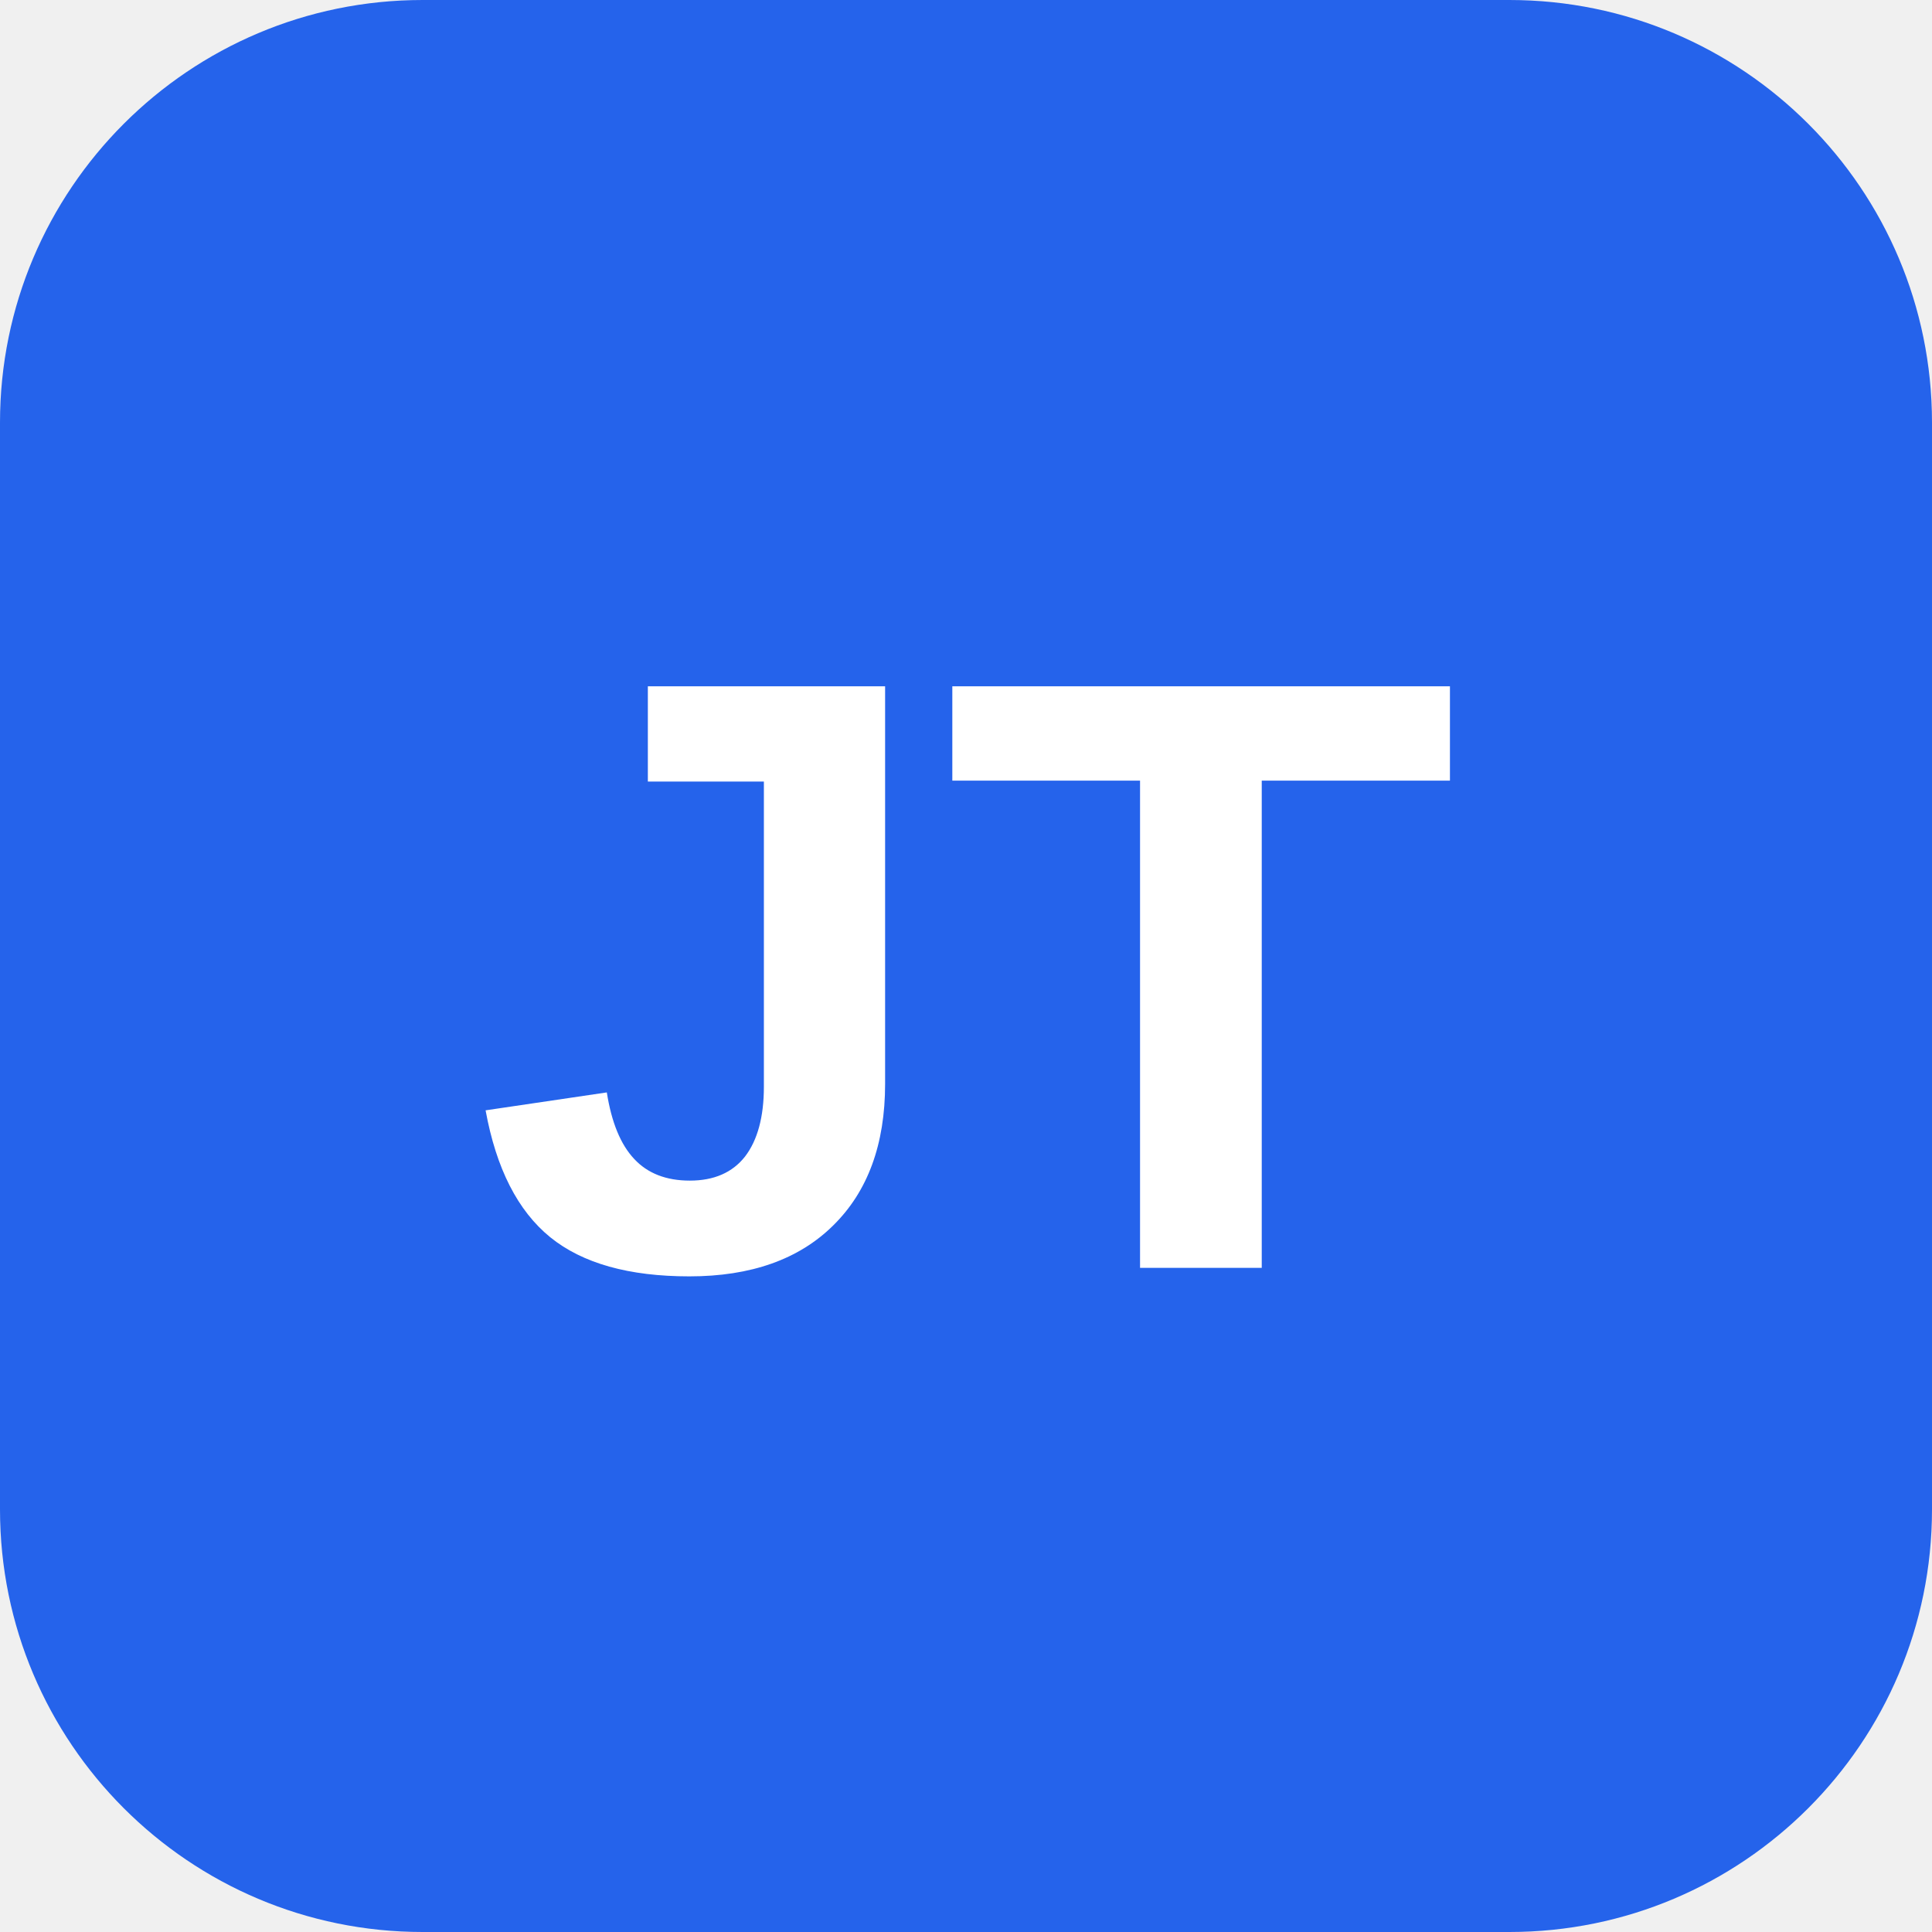
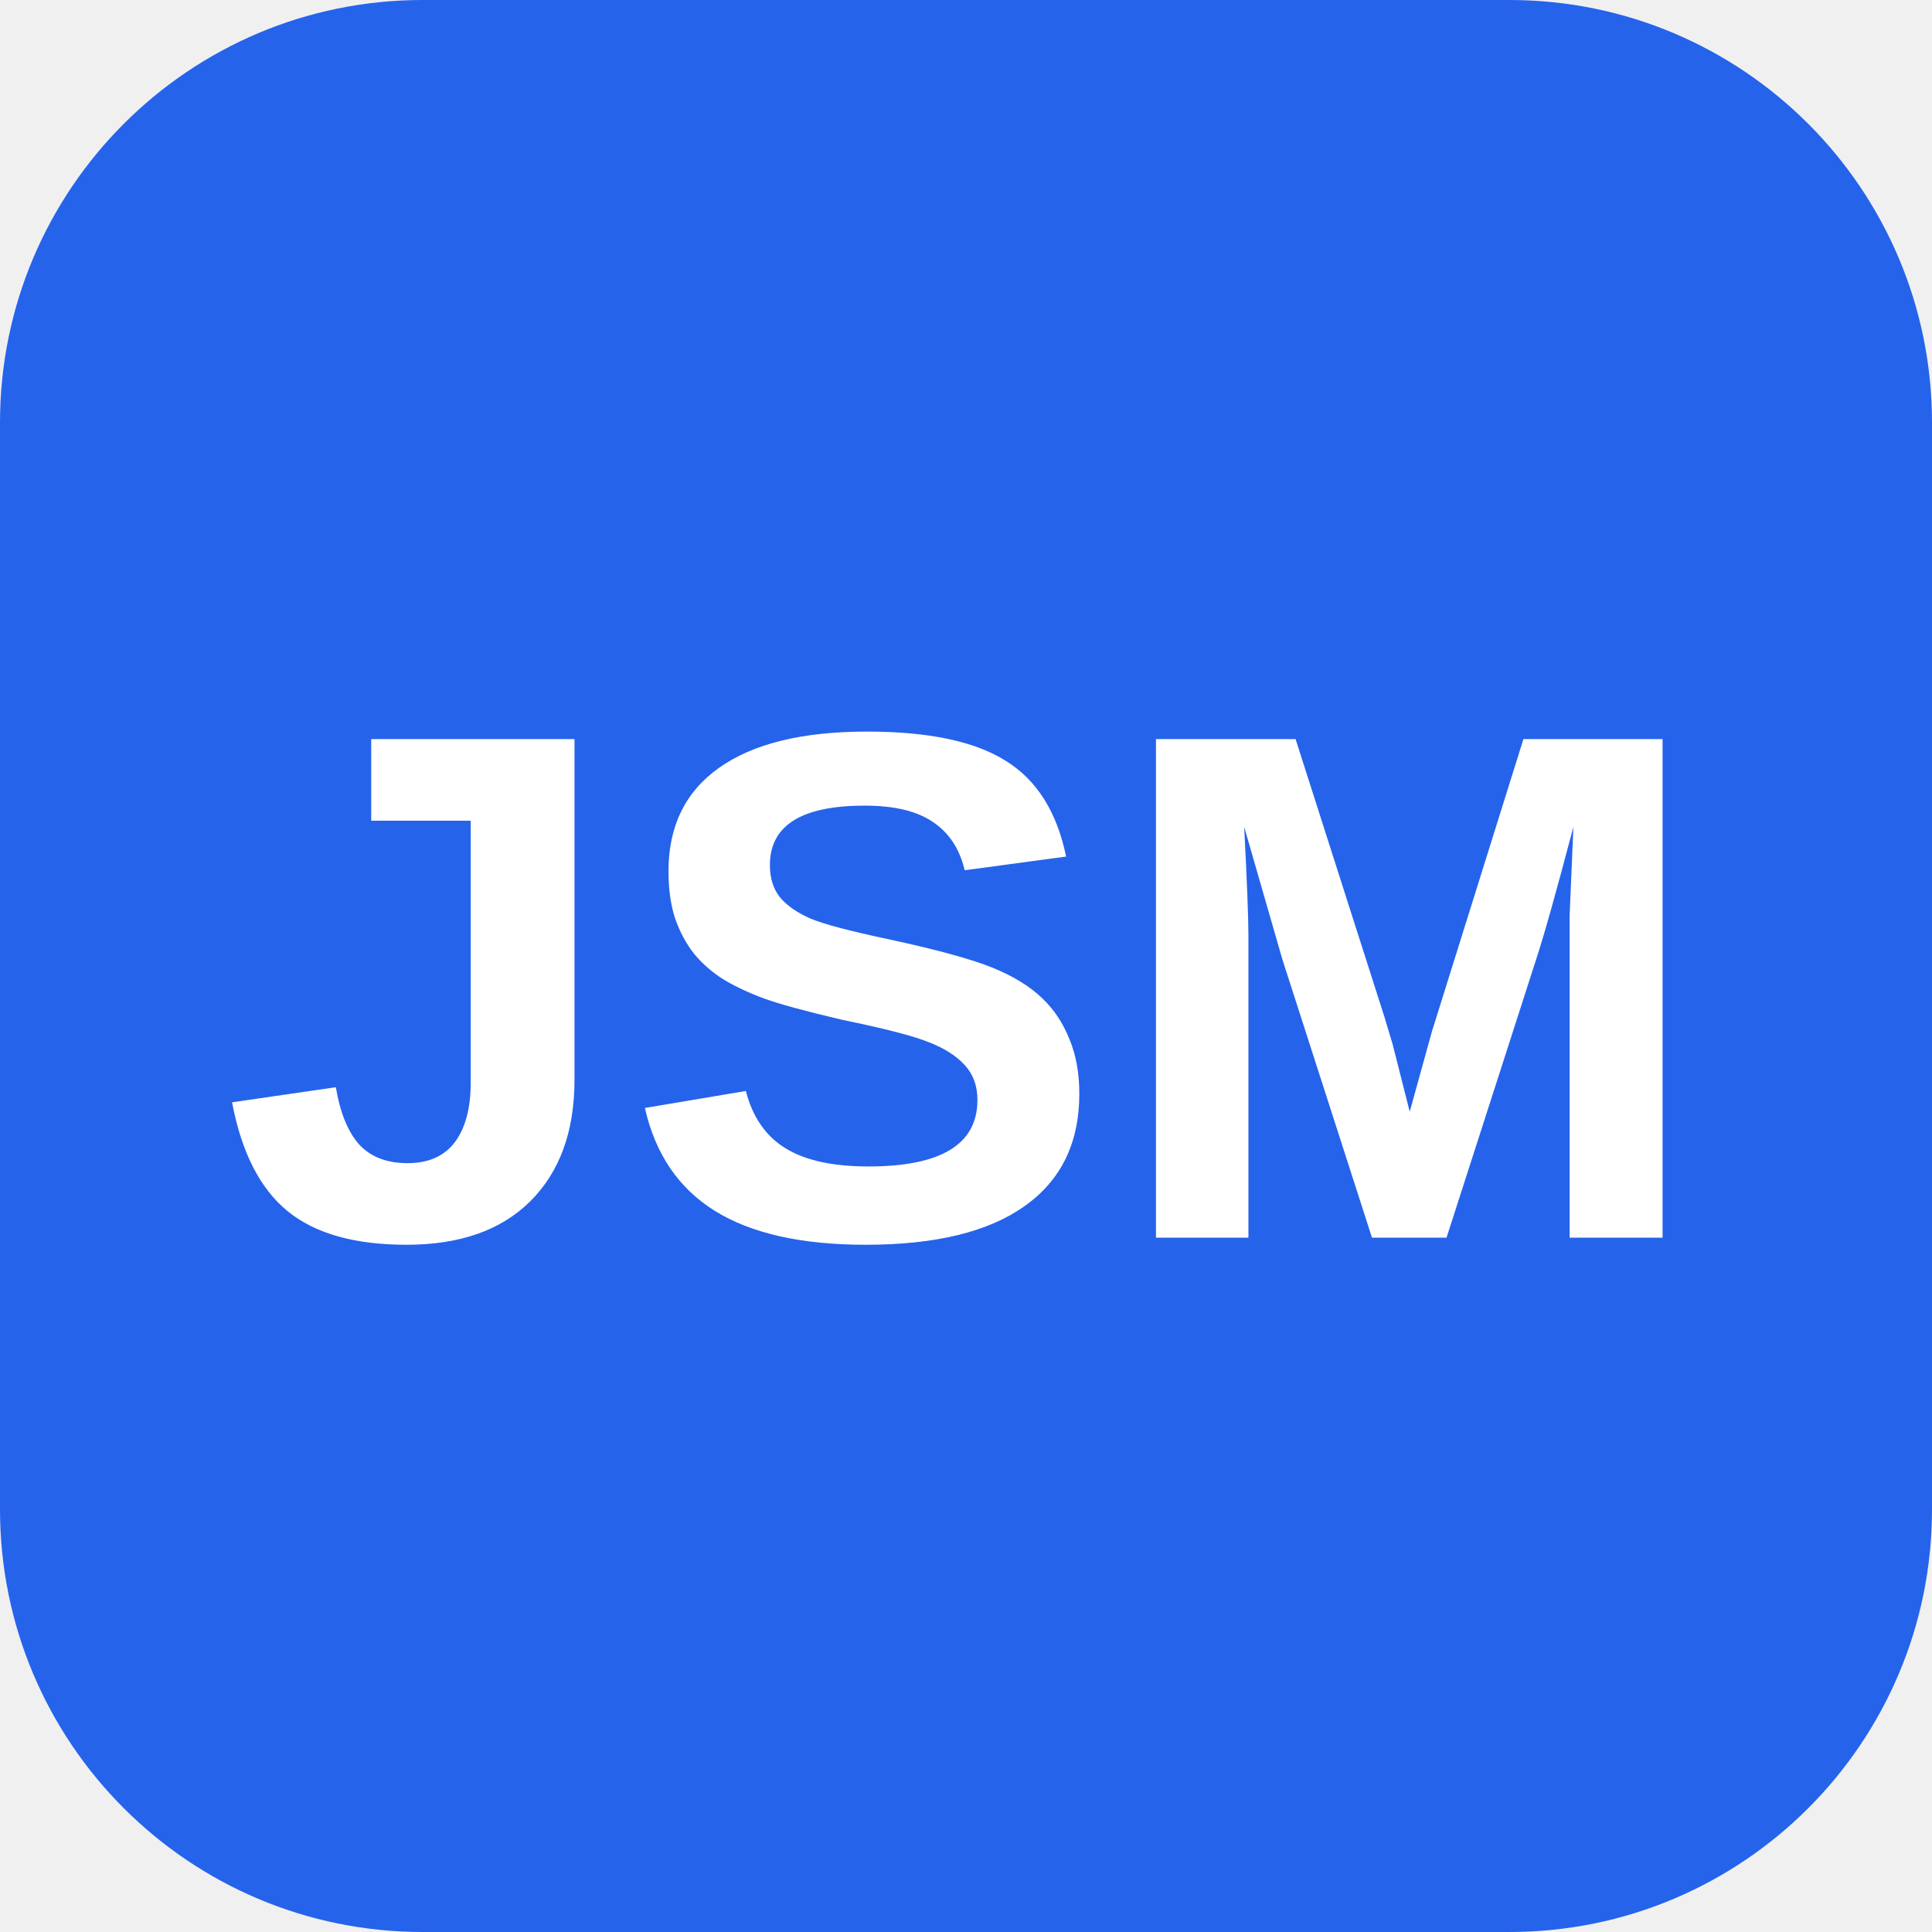
<svg xmlns="http://www.w3.org/2000/svg" viewBox="0 0 64 64">
  <rect width="64" height="64" rx="14" fill="#2563eb" />
-   <text x="32" y="42" font-family="Arial, Helvetica, sans-serif" font-size="28" font-weight="800" fill="#ffffff" text-anchor="middle">JT</text>
+   <text x="32" y="41" font-family="Arial, Helvetica, sans-serif" font-size="24" font-weight="800" fill="#ffffff" text-anchor="middle">JSM</text>
</svg>
